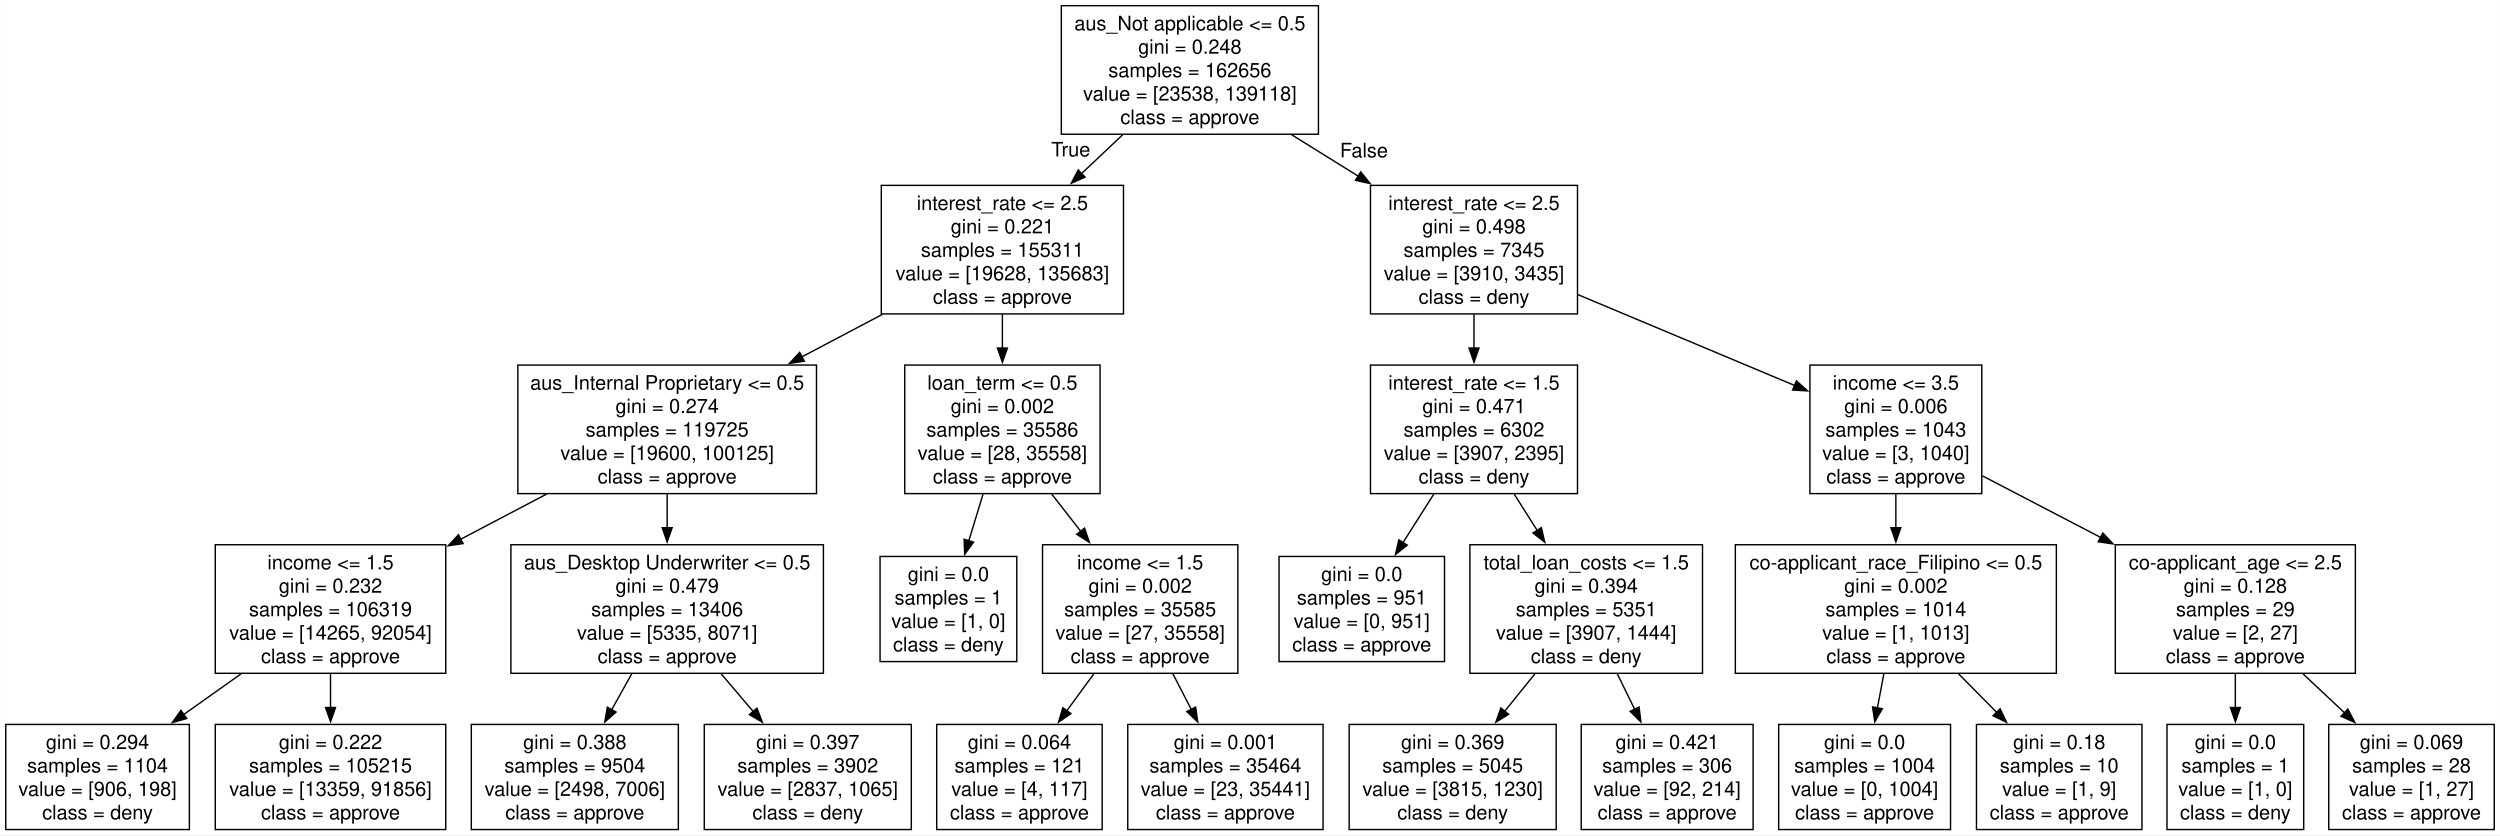
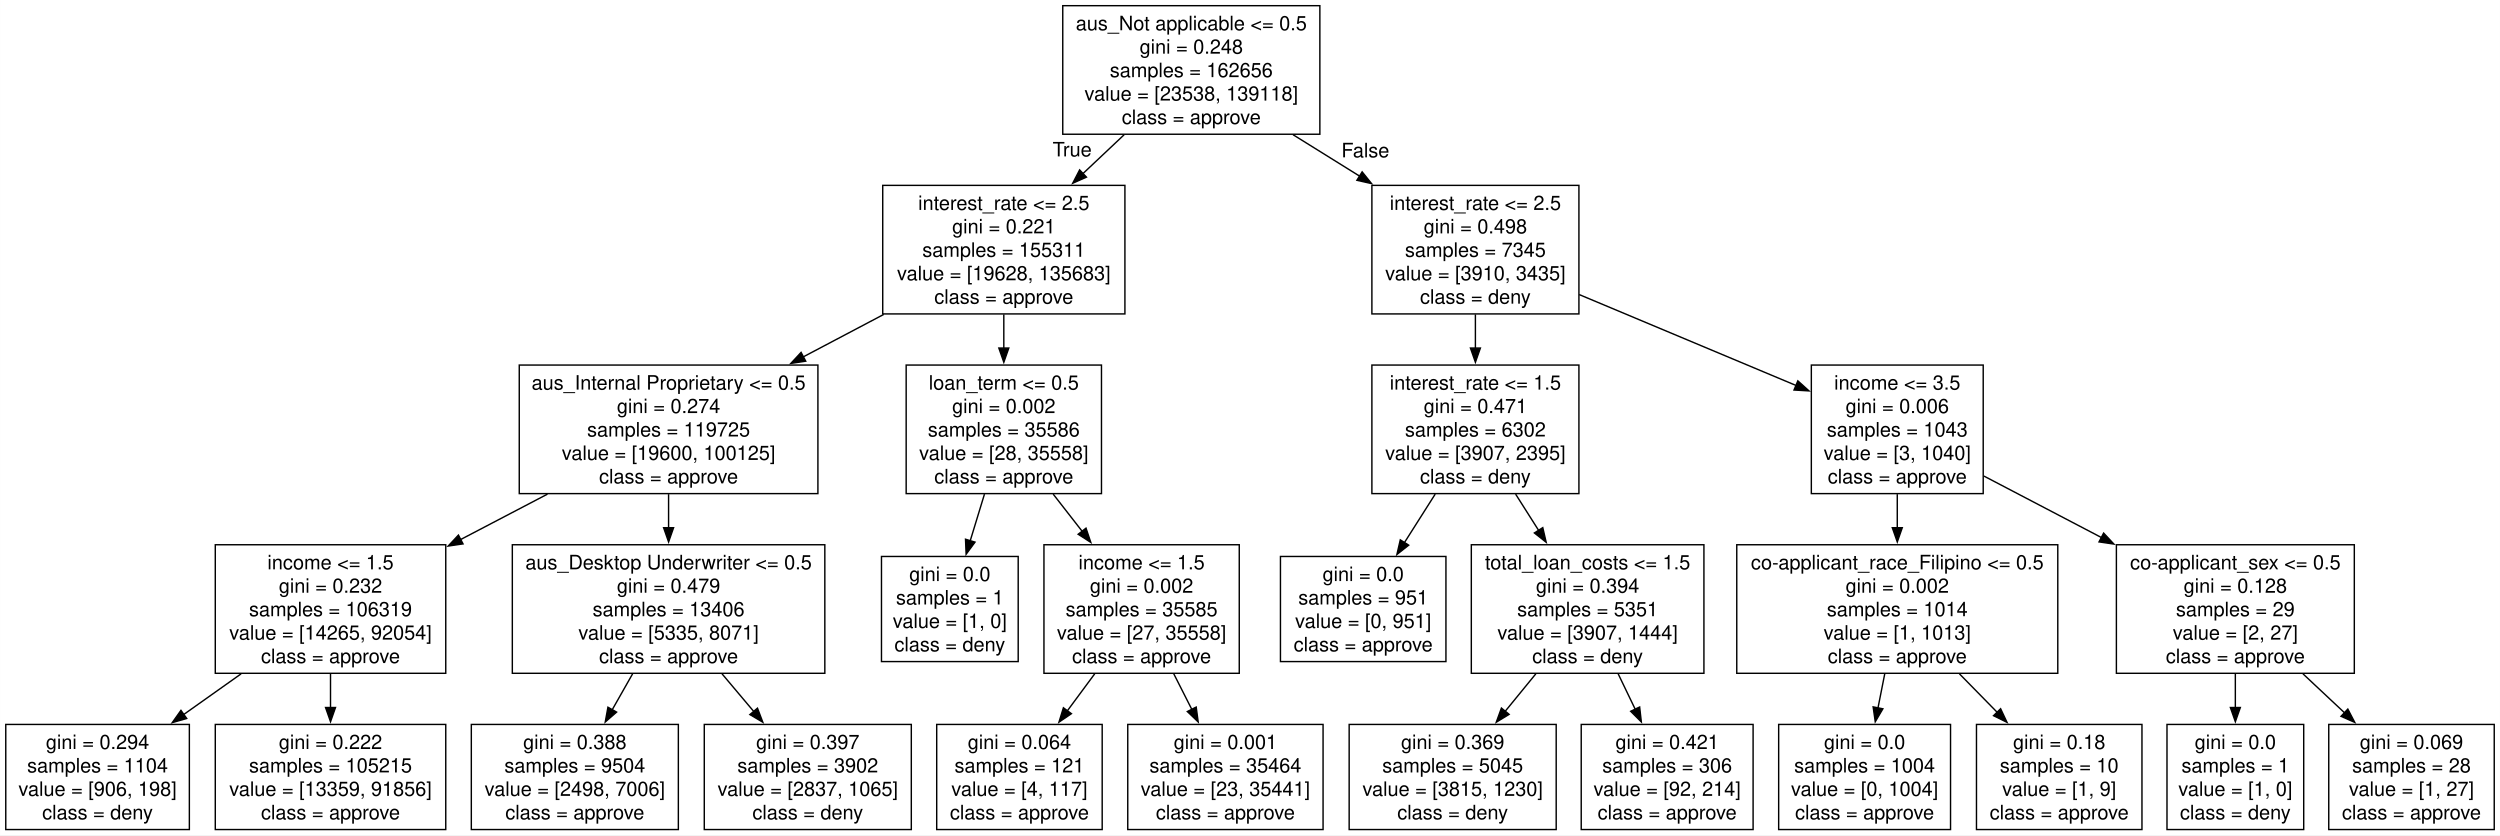
<svg xmlns="http://www.w3.org/2000/svg" width="1760pt" height="588pt" viewBox="0.00 0.00 1759.88 588.00">
  <g id="graph0" class="graph" transform="scale(1 1) rotate(0) translate(4 584)">
    <polygon fill="white" stroke="none" points="-4,4 -4,-584 1755.88,-584 1755.88,4 -4,4" />
    <g id="node1" class="node">
-       <polygon fill="none" stroke="black" points="924.12,-580 743.12,-580 743.12,-489.5 924.12,-489.5 924.12,-580" />
-       <text text-anchor="middle" x="833.62" y="-562.7" font-family="Helvetica,sans-Serif" font-size="14.00">aus_Not applicable &lt;= 0.5</text>
-       <text text-anchor="middle" x="833.62" y="-546.2" font-family="Helvetica,sans-Serif" font-size="14.00">gini = 0.248</text>
-       <text text-anchor="middle" x="833.62" y="-529.7" font-family="Helvetica,sans-Serif" font-size="14.00">samples = 162656</text>
-       <text text-anchor="middle" x="833.62" y="-513.2" font-family="Helvetica,sans-Serif" font-size="14.00">value = [23538, 139118]</text>
-       <text text-anchor="middle" x="833.62" y="-496.7" font-family="Helvetica,sans-Serif" font-size="14.00">class = approve</text>
+       <polygon fill="none" stroke="black" points="925.12,-580 744.12,-580 744.12,-489.5 925.12,-489.5 925.12,-580" />
+       <text text-anchor="middle" x="834.62" y="-562.7" font-family="Helvetica,sans-Serif" font-size="14.00">aus_Not applicable &lt;= 0.5</text>
+       <text text-anchor="middle" x="834.62" y="-546.2" font-family="Helvetica,sans-Serif" font-size="14.00">gini = 0.248</text>
+       <text text-anchor="middle" x="834.62" y="-529.7" font-family="Helvetica,sans-Serif" font-size="14.00">samples = 162656</text>
+       <text text-anchor="middle" x="834.62" y="-513.2" font-family="Helvetica,sans-Serif" font-size="14.00">value = [23538, 139118]</text>
+       <text text-anchor="middle" x="834.62" y="-496.7" font-family="Helvetica,sans-Serif" font-size="14.00">class = approve</text>
    </g>
    <g id="node2" class="node">
-       <polygon fill="none" stroke="black" points="786.88,-453.5 616.38,-453.5 616.38,-363 786.88,-363 786.88,-453.5" />
-       <text text-anchor="middle" x="701.62" y="-436.2" font-family="Helvetica,sans-Serif" font-size="14.00">interest_rate &lt;= 2.5</text>
-       <text text-anchor="middle" x="701.62" y="-419.7" font-family="Helvetica,sans-Serif" font-size="14.00">gini = 0.221</text>
-       <text text-anchor="middle" x="701.62" y="-403.2" font-family="Helvetica,sans-Serif" font-size="14.00">samples = 155311</text>
-       <text text-anchor="middle" x="701.62" y="-386.7" font-family="Helvetica,sans-Serif" font-size="14.00">value = [19628, 135683]</text>
-       <text text-anchor="middle" x="701.62" y="-370.2" font-family="Helvetica,sans-Serif" font-size="14.00">class = approve</text>
+       <polygon fill="none" stroke="black" points="787.88,-453.5 617.38,-453.5 617.38,-363 787.88,-363 787.88,-453.5" />
+       <text text-anchor="middle" x="702.62" y="-436.2" font-family="Helvetica,sans-Serif" font-size="14.00">interest_rate &lt;= 2.5</text>
+       <text text-anchor="middle" x="702.62" y="-419.7" font-family="Helvetica,sans-Serif" font-size="14.00">gini = 0.221</text>
+       <text text-anchor="middle" x="702.62" y="-403.2" font-family="Helvetica,sans-Serif" font-size="14.00">samples = 155311</text>
+       <text text-anchor="middle" x="702.62" y="-386.7" font-family="Helvetica,sans-Serif" font-size="14.00">value = [19628, 135683]</text>
+       <text text-anchor="middle" x="702.62" y="-370.2" font-family="Helvetica,sans-Serif" font-size="14.00">class = approve</text>
    </g>
    <g id="edge1" class="edge">
-       <path fill="none" stroke="black" d="M786.34,-489.15C776.96,-480.3 767.03,-470.93 757.39,-461.85" />
-       <polygon fill="black" stroke="black" points="759.8,-459.31 750.12,-454.99 755,-464.4 759.8,-459.31" />
-       <text text-anchor="middle" x="749.75" y="-473.89" font-family="Helvetica,sans-Serif" font-size="14.00">True</text>
+       <path fill="none" stroke="black" d="M787.34,-489.15C777.96,-480.3 768.03,-470.93 758.39,-461.85" />
+       <polygon fill="black" stroke="black" points="760.8,-459.31 751.12,-454.99 756,-464.4 760.8,-459.31" />
+       <text text-anchor="middle" x="750.75" y="-473.89" font-family="Helvetica,sans-Serif" font-size="14.00">True</text>
    </g>
    <g id="node15" class="node">
-       <polygon fill="none" stroke="black" points="1106.5,-453.5 960.75,-453.5 960.75,-363 1106.5,-363 1106.5,-453.5" />
-       <text text-anchor="middle" x="1033.62" y="-436.2" font-family="Helvetica,sans-Serif" font-size="14.00">interest_rate &lt;= 2.5</text>
-       <text text-anchor="middle" x="1033.62" y="-419.7" font-family="Helvetica,sans-Serif" font-size="14.00">gini = 0.498</text>
-       <text text-anchor="middle" x="1033.62" y="-403.2" font-family="Helvetica,sans-Serif" font-size="14.00">samples = 7345</text>
-       <text text-anchor="middle" x="1033.62" y="-386.7" font-family="Helvetica,sans-Serif" font-size="14.00">value = [3910, 3435]</text>
-       <text text-anchor="middle" x="1033.62" y="-370.2" font-family="Helvetica,sans-Serif" font-size="14.00">class = deny</text>
+       <polygon fill="none" stroke="black" points="1107.5,-453.5 961.75,-453.5 961.75,-363 1107.5,-363 1107.5,-453.5" />
+       <text text-anchor="middle" x="1034.62" y="-436.2" font-family="Helvetica,sans-Serif" font-size="14.00">interest_rate &lt;= 2.5</text>
+       <text text-anchor="middle" x="1034.62" y="-419.7" font-family="Helvetica,sans-Serif" font-size="14.00">gini = 0.498</text>
+       <text text-anchor="middle" x="1034.62" y="-403.2" font-family="Helvetica,sans-Serif" font-size="14.00">samples = 7345</text>
+       <text text-anchor="middle" x="1034.62" y="-386.7" font-family="Helvetica,sans-Serif" font-size="14.00">value = [3910, 3435]</text>
+       <text text-anchor="middle" x="1034.62" y="-370.2" font-family="Helvetica,sans-Serif" font-size="14.00">class = deny</text>
    </g>
    <g id="edge14" class="edge">
-       <path fill="none" stroke="black" d="M905.26,-489.15C920.49,-479.68 936.67,-469.61 952.22,-459.92" />
-       <polygon fill="black" stroke="black" points="953.89,-463.01 960.53,-454.75 950.19,-457.07 953.89,-463.01" />
-       <text text-anchor="middle" x="956.15" y="-473.25" font-family="Helvetica,sans-Serif" font-size="14.00">False</text>
+       <path fill="none" stroke="black" d="M906.26,-489.15C921.49,-479.68 937.67,-469.61 953.22,-459.92" />
+       <polygon fill="black" stroke="black" points="954.89,-463.01 961.53,-454.75 951.19,-457.07 954.89,-463.01" />
+       <text text-anchor="middle" x="957.15" y="-473.25" font-family="Helvetica,sans-Serif" font-size="14.00">False</text>
    </g>
    <g id="node3" class="node">
-       <polygon fill="none" stroke="black" points="570.75,-327 360.5,-327 360.5,-236.5 570.75,-236.5 570.75,-327" />
-       <text text-anchor="middle" x="465.62" y="-309.7" font-family="Helvetica,sans-Serif" font-size="14.00">aus_Internal Proprietary &lt;= 0.5</text>
-       <text text-anchor="middle" x="465.62" y="-293.2" font-family="Helvetica,sans-Serif" font-size="14.00">gini = 0.274</text>
-       <text text-anchor="middle" x="465.62" y="-276.7" font-family="Helvetica,sans-Serif" font-size="14.00">samples = 119725</text>
-       <text text-anchor="middle" x="465.62" y="-260.2" font-family="Helvetica,sans-Serif" font-size="14.00">value = [19600, 100125]</text>
-       <text text-anchor="middle" x="465.62" y="-243.7" font-family="Helvetica,sans-Serif" font-size="14.00">class = approve</text>
+       <polygon fill="none" stroke="black" points="571.75,-327 361.5,-327 361.5,-236.5 571.75,-236.5 571.75,-327" />
+       <text text-anchor="middle" x="466.62" y="-309.7" font-family="Helvetica,sans-Serif" font-size="14.00">aus_Internal Proprietary &lt;= 0.5</text>
+       <text text-anchor="middle" x="466.62" y="-293.2" font-family="Helvetica,sans-Serif" font-size="14.00">gini = 0.274</text>
+       <text text-anchor="middle" x="466.62" y="-276.7" font-family="Helvetica,sans-Serif" font-size="14.00">samples = 119725</text>
+       <text text-anchor="middle" x="466.62" y="-260.2" font-family="Helvetica,sans-Serif" font-size="14.00">value = [19600, 100125]</text>
+       <text text-anchor="middle" x="466.62" y="-243.7" font-family="Helvetica,sans-Serif" font-size="14.00">class = approve</text>
    </g>
    <g id="edge2" class="edge">
-       <path fill="none" stroke="black" d="M617.09,-362.65C598.7,-352.95 579.14,-342.63 560.38,-332.74" />
-       <polygon fill="black" stroke="black" points="562.18,-329.73 551.7,-328.16 558.91,-335.92 562.18,-329.73" />
+       <path fill="none" stroke="black" d="M618.09,-362.65C599.7,-352.95 580.14,-342.63 561.38,-332.74" />
+       <polygon fill="black" stroke="black" points="563.18,-329.73 552.7,-328.16 559.91,-335.92 563.18,-329.73" />
    </g>
    <g id="node10" class="node">
-       <polygon fill="none" stroke="black" points="770.38,-327 632.88,-327 632.88,-236.5 770.38,-236.5 770.38,-327" />
-       <text text-anchor="middle" x="701.62" y="-309.7" font-family="Helvetica,sans-Serif" font-size="14.00">loan_term &lt;= 0.5</text>
-       <text text-anchor="middle" x="701.62" y="-293.2" font-family="Helvetica,sans-Serif" font-size="14.00">gini = 0.002</text>
-       <text text-anchor="middle" x="701.62" y="-276.7" font-family="Helvetica,sans-Serif" font-size="14.00">samples = 35586</text>
-       <text text-anchor="middle" x="701.62" y="-260.2" font-family="Helvetica,sans-Serif" font-size="14.00">value = [28, 35558]</text>
-       <text text-anchor="middle" x="701.62" y="-243.7" font-family="Helvetica,sans-Serif" font-size="14.00">class = approve</text>
+       <polygon fill="none" stroke="black" points="771.38,-327 633.88,-327 633.88,-236.5 771.38,-236.5 771.38,-327" />
+       <text text-anchor="middle" x="702.62" y="-309.7" font-family="Helvetica,sans-Serif" font-size="14.00">loan_term &lt;= 0.5</text>
+       <text text-anchor="middle" x="702.62" y="-293.2" font-family="Helvetica,sans-Serif" font-size="14.00">gini = 0.002</text>
+       <text text-anchor="middle" x="702.62" y="-276.7" font-family="Helvetica,sans-Serif" font-size="14.00">samples = 35586</text>
+       <text text-anchor="middle" x="702.62" y="-260.2" font-family="Helvetica,sans-Serif" font-size="14.00">value = [28, 35558]</text>
+       <text text-anchor="middle" x="702.62" y="-243.7" font-family="Helvetica,sans-Serif" font-size="14.00">class = approve</text>
    </g>
    <g id="edge9" class="edge">
-       <path fill="none" stroke="black" d="M701.62,-362.65C701.62,-354.97 701.62,-346.89 701.62,-338.94" />
-       <polygon fill="black" stroke="black" points="705.13,-338.97 701.63,-328.97 698.13,-338.97 705.13,-338.97" />
+       <path fill="none" stroke="black" d="M702.62,-362.65C702.62,-354.97 702.62,-346.89 702.62,-338.94" />
+       <polygon fill="black" stroke="black" points="706.13,-338.97 702.63,-328.97 699.13,-338.97 706.13,-338.97" />
    </g>
    <g id="node4" class="node">
      <polygon fill="none" stroke="black" points="309.75,-200.5 147.5,-200.5 147.5,-110 309.75,-110 309.75,-200.5" />
      <text text-anchor="middle" x="228.62" y="-183.2" font-family="Helvetica,sans-Serif" font-size="14.00">income &lt;= 1.5</text>
      <text text-anchor="middle" x="228.62" y="-166.7" font-family="Helvetica,sans-Serif" font-size="14.00">gini = 0.232</text>
      <text text-anchor="middle" x="228.62" y="-150.2" font-family="Helvetica,sans-Serif" font-size="14.00">samples = 106319</text>
      <text text-anchor="middle" x="228.62" y="-133.7" font-family="Helvetica,sans-Serif" font-size="14.00">value = [14265, 92054]</text>
      <text text-anchor="middle" x="228.62" y="-117.2" font-family="Helvetica,sans-Serif" font-size="14.00">class = approve</text>
    </g>
    <g id="edge3" class="edge">
-       <path fill="none" stroke="black" d="M380.73,-236.15C361.07,-225.83 340.07,-214.8 320.15,-204.33" />
-       <polygon fill="black" stroke="black" points="321.97,-201.33 311.49,-199.78 318.71,-207.53 321.97,-201.33" />
+       <path fill="none" stroke="black" d="M381.37,-236.15C361.52,-225.77 340.3,-214.67 320.18,-204.15" />
+       <polygon fill="black" stroke="black" points="321.92,-201.1 311.44,-199.57 318.68,-207.31 321.92,-201.1" />
    </g>
    <g id="node7" class="node">
-       <polygon fill="none" stroke="black" points="575.62,-200.5 355.62,-200.5 355.62,-110 575.62,-110 575.62,-200.5" />
-       <text text-anchor="middle" x="465.62" y="-183.2" font-family="Helvetica,sans-Serif" font-size="14.00">aus_Desktop Underwriter &lt;= 0.5</text>
-       <text text-anchor="middle" x="465.62" y="-166.7" font-family="Helvetica,sans-Serif" font-size="14.00">gini = 0.479</text>
-       <text text-anchor="middle" x="465.62" y="-150.2" font-family="Helvetica,sans-Serif" font-size="14.00">samples = 13406</text>
-       <text text-anchor="middle" x="465.62" y="-133.7" font-family="Helvetica,sans-Serif" font-size="14.00">value = [5335, 8071]</text>
-       <text text-anchor="middle" x="465.62" y="-117.2" font-family="Helvetica,sans-Serif" font-size="14.00">class = approve</text>
+       <polygon fill="none" stroke="black" points="576.62,-200.5 356.62,-200.5 356.62,-110 576.62,-110 576.62,-200.5" />
+       <text text-anchor="middle" x="466.62" y="-183.2" font-family="Helvetica,sans-Serif" font-size="14.00">aus_Desktop Underwriter &lt;= 0.5</text>
+       <text text-anchor="middle" x="466.62" y="-166.7" font-family="Helvetica,sans-Serif" font-size="14.00">gini = 0.479</text>
+       <text text-anchor="middle" x="466.62" y="-150.2" font-family="Helvetica,sans-Serif" font-size="14.00">samples = 13406</text>
+       <text text-anchor="middle" x="466.62" y="-133.7" font-family="Helvetica,sans-Serif" font-size="14.00">value = [5335, 8071]</text>
+       <text text-anchor="middle" x="466.62" y="-117.2" font-family="Helvetica,sans-Serif" font-size="14.00">class = approve</text>
    </g>
    <g id="edge6" class="edge">
-       <path fill="none" stroke="black" d="M465.62,-236.15C465.62,-228.47 465.62,-220.39 465.62,-212.44" />
-       <polygon fill="black" stroke="black" points="469.13,-212.47 465.63,-202.47 462.13,-212.47 469.13,-212.47" />
+       <path fill="none" stroke="black" d="M466.62,-236.15C466.62,-228.47 466.62,-220.39 466.62,-212.44" />
+       <polygon fill="black" stroke="black" points="470.13,-212.47 466.63,-202.47 463.13,-212.47 470.13,-212.47" />
    </g>
    <g id="node5" class="node">
      <polygon fill="none" stroke="black" points="129.25,-74 0,-74 0,0 129.25,0 129.25,-74" />
      <text text-anchor="middle" x="64.62" y="-56.7" font-family="Helvetica,sans-Serif" font-size="14.00">gini = 0.294</text>
      <text text-anchor="middle" x="64.62" y="-40.2" font-family="Helvetica,sans-Serif" font-size="14.00">samples = 1104</text>
      <text text-anchor="middle" x="64.62" y="-23.7" font-family="Helvetica,sans-Serif" font-size="14.00">value = [906, 198]</text>
      <text text-anchor="middle" x="64.62" y="-7.2" font-family="Helvetica,sans-Serif" font-size="14.00">class = deny</text>
    </g>
    <g id="edge4" class="edge">
      <path fill="none" stroke="black" d="M165.69,-109.64C152.33,-100.17 138.26,-90.19 125,-80.8" />
      <polygon fill="black" stroke="black" points="127.38,-78.2 117.2,-75.27 123.34,-83.91 127.38,-78.2" />
    </g>
    <g id="node6" class="node">
      <polygon fill="none" stroke="black" points="309.75,-74 147.5,-74 147.5,0 309.75,0 309.75,-74" />
      <text text-anchor="middle" x="228.62" y="-56.7" font-family="Helvetica,sans-Serif" font-size="14.00">gini = 0.222</text>
      <text text-anchor="middle" x="228.62" y="-40.2" font-family="Helvetica,sans-Serif" font-size="14.00">samples = 105215</text>
      <text text-anchor="middle" x="228.62" y="-23.7" font-family="Helvetica,sans-Serif" font-size="14.00">value = [13359, 91856]</text>
      <text text-anchor="middle" x="228.62" y="-7.2" font-family="Helvetica,sans-Serif" font-size="14.00">class = approve</text>
    </g>
    <g id="edge5" class="edge">
      <path fill="none" stroke="black" d="M228.62,-109.64C228.62,-101.81 228.62,-93.63 228.62,-85.72" />
      <polygon fill="black" stroke="black" points="232.13,-85.91 228.63,-75.91 225.13,-85.91 232.13,-85.91" />
    </g>
    <g id="node8" class="node">
      <polygon fill="none" stroke="black" points="473.5,-74 327.75,-74 327.75,0 473.5,0 473.5,-74" />
      <text text-anchor="middle" x="400.62" y="-56.7" font-family="Helvetica,sans-Serif" font-size="14.00">gini = 0.388</text>
      <text text-anchor="middle" x="400.62" y="-40.2" font-family="Helvetica,sans-Serif" font-size="14.00">samples = 9504</text>
      <text text-anchor="middle" x="400.62" y="-23.7" font-family="Helvetica,sans-Serif" font-size="14.00">value = [2498, 7006]</text>
      <text text-anchor="middle" x="400.62" y="-7.2" font-family="Helvetica,sans-Serif" font-size="14.00">class = approve</text>
    </g>
    <g id="edge7" class="edge">
-       <path fill="none" stroke="black" d="M440.68,-109.64C436.05,-101.35 431.2,-92.68 426.54,-84.34" />
-       <polygon fill="black" stroke="black" points="429.65,-82.73 421.71,-75.71 423.54,-86.15 429.65,-82.73" />
+       <path fill="none" stroke="black" d="M441.3,-109.64C436.59,-101.35 431.67,-92.68 426.94,-84.34" />
+       <polygon fill="black" stroke="black" points="430.02,-82.68 422.03,-75.71 423.93,-86.13 430.02,-82.68" />
    </g>
    <g id="node9" class="node">
      <polygon fill="none" stroke="black" points="637.5,-74 491.75,-74 491.75,0 637.5,0 637.5,-74" />
      <text text-anchor="middle" x="564.62" y="-56.7" font-family="Helvetica,sans-Serif" font-size="14.00">gini = 0.397</text>
      <text text-anchor="middle" x="564.62" y="-40.2" font-family="Helvetica,sans-Serif" font-size="14.00">samples = 3902</text>
      <text text-anchor="middle" x="564.62" y="-23.7" font-family="Helvetica,sans-Serif" font-size="14.00">value = [2837, 1065]</text>
      <text text-anchor="middle" x="564.62" y="-7.2" font-family="Helvetica,sans-Serif" font-size="14.00">class = deny</text>
    </g>
    <g id="edge8" class="edge">
-       <path fill="none" stroke="black" d="M503.62,-109.64C511.06,-100.9 518.87,-91.73 526.32,-82.97" />
-       <polygon fill="black" stroke="black" points="528.83,-85.43 532.65,-75.55 523.5,-80.89 528.83,-85.43" />
+       <path fill="none" stroke="black" d="M504.23,-109.64C511.6,-100.9 519.33,-91.73 526.71,-82.97" />
+       <polygon fill="black" stroke="black" points="529.2,-85.45 532.97,-75.55 523.85,-80.94 529.2,-85.45" />
    </g>
    <g id="node11" class="node">
-       <polygon fill="none" stroke="black" points="711.75,-192.25 615.5,-192.25 615.5,-118.25 711.75,-118.25 711.75,-192.25" />
-       <text text-anchor="middle" x="663.62" y="-174.95" font-family="Helvetica,sans-Serif" font-size="14.00">gini = 0.0</text>
-       <text text-anchor="middle" x="663.62" y="-158.45" font-family="Helvetica,sans-Serif" font-size="14.00">samples = 1</text>
-       <text text-anchor="middle" x="663.62" y="-141.95" font-family="Helvetica,sans-Serif" font-size="14.00">value = [1, 0]</text>
-       <text text-anchor="middle" x="663.62" y="-125.45" font-family="Helvetica,sans-Serif" font-size="14.00">class = deny</text>
+       <polygon fill="none" stroke="black" points="712.75,-192.25 616.5,-192.25 616.5,-118.25 712.75,-118.25 712.75,-192.25" />
+       <text text-anchor="middle" x="664.62" y="-174.95" font-family="Helvetica,sans-Serif" font-size="14.00">gini = 0.0</text>
+       <text text-anchor="middle" x="664.62" y="-158.45" font-family="Helvetica,sans-Serif" font-size="14.00">samples = 1</text>
+       <text text-anchor="middle" x="664.62" y="-141.95" font-family="Helvetica,sans-Serif" font-size="14.00">value = [1, 0]</text>
+       <text text-anchor="middle" x="664.62" y="-125.45" font-family="Helvetica,sans-Serif" font-size="14.00">class = deny</text>
    </g>
    <g id="edge10" class="edge">
-       <path fill="none" stroke="black" d="M688.01,-236.15C684.76,-225.49 681.27,-214.06 677.98,-203.29" />
-       <polygon fill="black" stroke="black" points="681.35,-202.35 675.09,-193.8 674.66,-204.39 681.35,-202.35" />
+       <path fill="none" stroke="black" d="M689.01,-236.15C685.76,-225.49 682.27,-214.06 678.98,-203.29" />
+       <polygon fill="black" stroke="black" points="682.35,-202.35 676.09,-193.8 675.66,-204.39 682.35,-202.35" />
    </g>
    <g id="node12" class="node">
-       <polygon fill="none" stroke="black" points="867.38,-200.5 729.88,-200.5 729.88,-110 867.38,-110 867.38,-200.5" />
-       <text text-anchor="middle" x="798.62" y="-183.2" font-family="Helvetica,sans-Serif" font-size="14.00">income &lt;= 1.5</text>
-       <text text-anchor="middle" x="798.62" y="-166.7" font-family="Helvetica,sans-Serif" font-size="14.00">gini = 0.002</text>
-       <text text-anchor="middle" x="798.62" y="-150.2" font-family="Helvetica,sans-Serif" font-size="14.00">samples = 35585</text>
-       <text text-anchor="middle" x="798.62" y="-133.7" font-family="Helvetica,sans-Serif" font-size="14.00">value = [27, 35558]</text>
-       <text text-anchor="middle" x="798.62" y="-117.2" font-family="Helvetica,sans-Serif" font-size="14.00">class = approve</text>
+       <polygon fill="none" stroke="black" points="868.38,-200.5 730.88,-200.5 730.88,-110 868.38,-110 868.38,-200.5" />
+       <text text-anchor="middle" x="799.62" y="-183.2" font-family="Helvetica,sans-Serif" font-size="14.00">income &lt;= 1.5</text>
+       <text text-anchor="middle" x="799.62" y="-166.7" font-family="Helvetica,sans-Serif" font-size="14.00">gini = 0.002</text>
+       <text text-anchor="middle" x="799.62" y="-150.2" font-family="Helvetica,sans-Serif" font-size="14.00">samples = 35585</text>
+       <text text-anchor="middle" x="799.62" y="-133.7" font-family="Helvetica,sans-Serif" font-size="14.00">value = [27, 35558]</text>
+       <text text-anchor="middle" x="799.62" y="-117.2" font-family="Helvetica,sans-Serif" font-size="14.00">class = approve</text>
    </g>
    <g id="edge11" class="edge">
-       <path fill="none" stroke="black" d="M736.37,-236.15C742.99,-227.66 749.98,-218.69 756.79,-209.95" />
-       <polygon fill="black" stroke="black" points="759.48,-212.19 762.87,-202.15 753.96,-207.88 759.48,-212.19" />
+       <path fill="none" stroke="black" d="M737.37,-236.15C743.99,-227.66 750.98,-218.69 757.79,-209.95" />
+       <polygon fill="black" stroke="black" points="760.48,-212.19 763.87,-202.15 754.96,-207.88 760.48,-212.19" />
    </g>
    <g id="node13" class="node">
      <polygon fill="none" stroke="black" points="771.88,-74 655.38,-74 655.38,0 771.88,0 771.88,-74" />
      <text text-anchor="middle" x="713.62" y="-56.7" font-family="Helvetica,sans-Serif" font-size="14.00">gini = 0.064</text>
      <text text-anchor="middle" x="713.62" y="-40.2" font-family="Helvetica,sans-Serif" font-size="14.00">samples = 121</text>
      <text text-anchor="middle" x="713.62" y="-23.7" font-family="Helvetica,sans-Serif" font-size="14.00">value = [4, 117]</text>
      <text text-anchor="middle" x="713.62" y="-7.2" font-family="Helvetica,sans-Serif" font-size="14.00">class = approve</text>
    </g>
    <g id="edge12" class="edge">
-       <path fill="none" stroke="black" d="M766,-109.64C759.75,-101.08 753.19,-92.11 746.91,-83.52" />
-       <polygon fill="black" stroke="black" points="749.86,-81.62 741.13,-75.62 744.21,-85.75 749.86,-81.62" />
+       <path fill="none" stroke="black" d="M766.62,-109.64C760.29,-101.08 753.65,-92.11 747.3,-83.52" />
+       <polygon fill="black" stroke="black" points="750.21,-81.57 741.45,-75.61 744.58,-85.73 750.21,-81.57" />
    </g>
    <g id="node14" class="node">
      <polygon fill="none" stroke="black" points="927.38,-74 789.88,-74 789.88,0 927.38,0 927.38,-74" />
      <text text-anchor="middle" x="858.62" y="-56.7" font-family="Helvetica,sans-Serif" font-size="14.00">gini = 0.001</text>
      <text text-anchor="middle" x="858.62" y="-40.2" font-family="Helvetica,sans-Serif" font-size="14.00">samples = 35464</text>
      <text text-anchor="middle" x="858.62" y="-23.7" font-family="Helvetica,sans-Serif" font-size="14.00">value = [23, 35441]</text>
      <text text-anchor="middle" x="858.62" y="-7.2" font-family="Helvetica,sans-Serif" font-size="14.00">class = approve</text>
    </g>
    <g id="edge13" class="edge">
-       <path fill="none" stroke="black" d="M821.65,-109.64C825.88,-101.44 830.3,-92.87 834.56,-84.62" />
-       <polygon fill="black" stroke="black" points="837.67,-86.23 839.15,-75.74 831.45,-83.02 837.67,-86.23" />
+       <path fill="none" stroke="black" d="M822.27,-109.64C826.43,-101.44 830.78,-92.87 834.96,-84.62" />
+       <polygon fill="black" stroke="black" points="838.06,-86.24 839.47,-75.74 831.82,-83.08 838.06,-86.24" />
    </g>
    <g id="node16" class="node">
-       <polygon fill="none" stroke="black" points="1106.5,-327 960.75,-327 960.75,-236.5 1106.5,-236.5 1106.5,-327" />
-       <text text-anchor="middle" x="1033.62" y="-309.7" font-family="Helvetica,sans-Serif" font-size="14.00">interest_rate &lt;= 1.5</text>
-       <text text-anchor="middle" x="1033.62" y="-293.2" font-family="Helvetica,sans-Serif" font-size="14.00">gini = 0.471</text>
-       <text text-anchor="middle" x="1033.62" y="-276.7" font-family="Helvetica,sans-Serif" font-size="14.00">samples = 6302</text>
-       <text text-anchor="middle" x="1033.62" y="-260.2" font-family="Helvetica,sans-Serif" font-size="14.00">value = [3907, 2395]</text>
-       <text text-anchor="middle" x="1033.62" y="-243.7" font-family="Helvetica,sans-Serif" font-size="14.00">class = deny</text>
+       <polygon fill="none" stroke="black" points="1107.5,-327 961.75,-327 961.75,-236.5 1107.5,-236.5 1107.5,-327" />
+       <text text-anchor="middle" x="1034.62" y="-309.7" font-family="Helvetica,sans-Serif" font-size="14.00">interest_rate &lt;= 1.5</text>
+       <text text-anchor="middle" x="1034.62" y="-293.2" font-family="Helvetica,sans-Serif" font-size="14.00">gini = 0.471</text>
+       <text text-anchor="middle" x="1034.62" y="-276.7" font-family="Helvetica,sans-Serif" font-size="14.00">samples = 6302</text>
+       <text text-anchor="middle" x="1034.62" y="-260.2" font-family="Helvetica,sans-Serif" font-size="14.00">value = [3907, 2395]</text>
+       <text text-anchor="middle" x="1034.62" y="-243.7" font-family="Helvetica,sans-Serif" font-size="14.00">class = deny</text>
    </g>
    <g id="edge15" class="edge">
-       <path fill="none" stroke="black" d="M1033.62,-362.65C1033.62,-354.97 1033.62,-346.89 1033.62,-338.94" />
-       <polygon fill="black" stroke="black" points="1037.13,-338.97 1033.63,-328.97 1030.13,-338.97 1037.13,-338.97" />
+       <path fill="none" stroke="black" d="M1034.62,-362.65C1034.62,-354.97 1034.62,-346.89 1034.62,-338.94" />
+       <polygon fill="black" stroke="black" points="1038.13,-338.97 1034.63,-328.97 1031.13,-338.97 1038.13,-338.97" />
    </g>
    <g id="node21" class="node">
-       <polygon fill="none" stroke="black" points="1391.12,-327 1270.12,-327 1270.12,-236.5 1391.12,-236.5 1391.12,-327" />
-       <text text-anchor="middle" x="1330.62" y="-309.7" font-family="Helvetica,sans-Serif" font-size="14.00">income &lt;= 3.5</text>
-       <text text-anchor="middle" x="1330.62" y="-293.2" font-family="Helvetica,sans-Serif" font-size="14.00">gini = 0.006</text>
-       <text text-anchor="middle" x="1330.62" y="-276.7" font-family="Helvetica,sans-Serif" font-size="14.00">samples = 1043</text>
-       <text text-anchor="middle" x="1330.62" y="-260.2" font-family="Helvetica,sans-Serif" font-size="14.00">value = [3, 1040]</text>
-       <text text-anchor="middle" x="1330.62" y="-243.7" font-family="Helvetica,sans-Serif" font-size="14.00">class = approve</text>
+       <polygon fill="none" stroke="black" points="1392.12,-327 1271.12,-327 1271.12,-236.5 1392.12,-236.5 1392.12,-327" />
+       <text text-anchor="middle" x="1331.62" y="-309.7" font-family="Helvetica,sans-Serif" font-size="14.00">income &lt;= 3.5</text>
+       <text text-anchor="middle" x="1331.62" y="-293.2" font-family="Helvetica,sans-Serif" font-size="14.00">gini = 0.006</text>
+       <text text-anchor="middle" x="1331.62" y="-276.7" font-family="Helvetica,sans-Serif" font-size="14.00">samples = 1043</text>
+       <text text-anchor="middle" x="1331.62" y="-260.2" font-family="Helvetica,sans-Serif" font-size="14.00">value = [3, 1040]</text>
+       <text text-anchor="middle" x="1331.62" y="-243.7" font-family="Helvetica,sans-Serif" font-size="14.00">class = approve</text>
    </g>
    <g id="edge20" class="edge">
-       <path fill="none" stroke="black" d="M1106.66,-376.63C1153.19,-357.13 1213.18,-331.98 1259.36,-312.62" />
-       <polygon fill="black" stroke="black" points="1260.62,-315.89 1268.49,-308.8 1257.92,-309.43 1260.62,-315.89" />
+       <path fill="none" stroke="black" d="M1107.66,-376.63C1154.19,-357.13 1214.18,-331.98 1260.36,-312.62" />
+       <polygon fill="black" stroke="black" points="1261.62,-315.89 1269.49,-308.8 1258.92,-309.43 1261.62,-315.89" />
    </g>
    <g id="node17" class="node">
-       <polygon fill="none" stroke="black" points="1012.88,-192.25 896.38,-192.25 896.38,-118.25 1012.88,-118.25 1012.88,-192.25" />
-       <text text-anchor="middle" x="954.62" y="-174.95" font-family="Helvetica,sans-Serif" font-size="14.00">gini = 0.0</text>
-       <text text-anchor="middle" x="954.62" y="-158.45" font-family="Helvetica,sans-Serif" font-size="14.00">samples = 951</text>
-       <text text-anchor="middle" x="954.62" y="-141.95" font-family="Helvetica,sans-Serif" font-size="14.00">value = [0, 951]</text>
-       <text text-anchor="middle" x="954.62" y="-125.45" font-family="Helvetica,sans-Serif" font-size="14.00">class = approve</text>
+       <polygon fill="none" stroke="black" points="1013.88,-192.25 897.38,-192.25 897.38,-118.25 1013.88,-118.25 1013.88,-192.25" />
+       <text text-anchor="middle" x="955.62" y="-174.95" font-family="Helvetica,sans-Serif" font-size="14.00">gini = 0.0</text>
+       <text text-anchor="middle" x="955.62" y="-158.45" font-family="Helvetica,sans-Serif" font-size="14.00">samples = 951</text>
+       <text text-anchor="middle" x="955.62" y="-141.95" font-family="Helvetica,sans-Serif" font-size="14.00">value = [0, 951]</text>
+       <text text-anchor="middle" x="955.62" y="-125.45" font-family="Helvetica,sans-Serif" font-size="14.00">class = approve</text>
    </g>
    <g id="edge16" class="edge">
-       <path fill="none" stroke="black" d="M1005.33,-236.15C998.27,-225.04 990.7,-213.1 983.61,-201.93" />
-       <polygon fill="black" stroke="black" points="986.66,-200.2 978.35,-193.63 980.75,-203.95 986.66,-200.2" />
+       <path fill="none" stroke="black" d="M1006.33,-236.15C999.27,-225.04 991.7,-213.1 984.61,-201.93" />
+       <polygon fill="black" stroke="black" points="987.66,-200.2 979.35,-193.63 981.75,-203.95 987.66,-200.2" />
    </g>
    <g id="node18" class="node">
-       <polygon fill="none" stroke="black" points="1194.5,-200.5 1030.75,-200.5 1030.75,-110 1194.5,-110 1194.5,-200.5" />
-       <text text-anchor="middle" x="1112.62" y="-183.2" font-family="Helvetica,sans-Serif" font-size="14.00">total_loan_costs &lt;= 1.5</text>
-       <text text-anchor="middle" x="1112.62" y="-166.7" font-family="Helvetica,sans-Serif" font-size="14.00">gini = 0.394</text>
-       <text text-anchor="middle" x="1112.62" y="-150.2" font-family="Helvetica,sans-Serif" font-size="14.00">samples = 5351</text>
-       <text text-anchor="middle" x="1112.62" y="-133.7" font-family="Helvetica,sans-Serif" font-size="14.00">value = [3907, 1444]</text>
-       <text text-anchor="middle" x="1112.62" y="-117.2" font-family="Helvetica,sans-Serif" font-size="14.00">class = deny</text>
+       <polygon fill="none" stroke="black" points="1195.5,-200.5 1031.75,-200.5 1031.75,-110 1195.5,-110 1195.5,-200.5" />
+       <text text-anchor="middle" x="1113.62" y="-183.2" font-family="Helvetica,sans-Serif" font-size="14.00">total_loan_costs &lt;= 1.5</text>
+       <text text-anchor="middle" x="1113.62" y="-166.7" font-family="Helvetica,sans-Serif" font-size="14.00">gini = 0.394</text>
+       <text text-anchor="middle" x="1113.62" y="-150.2" font-family="Helvetica,sans-Serif" font-size="14.00">samples = 5351</text>
+       <text text-anchor="middle" x="1113.62" y="-133.7" font-family="Helvetica,sans-Serif" font-size="14.00">value = [3907, 1444]</text>
+       <text text-anchor="middle" x="1113.62" y="-117.2" font-family="Helvetica,sans-Serif" font-size="14.00">class = deny</text>
    </g>
    <g id="edge17" class="edge">
-       <path fill="none" stroke="black" d="M1061.92,-236.15C1067.2,-227.84 1072.76,-219.07 1078.2,-210.5" />
-       <polygon fill="black" stroke="black" points="1081.05,-212.55 1083.45,-202.23 1075.14,-208.8 1081.05,-212.55" />
+       <path fill="none" stroke="black" d="M1062.92,-236.15C1068.2,-227.84 1073.76,-219.07 1079.2,-210.5" />
+       <polygon fill="black" stroke="black" points="1082.05,-212.55 1084.45,-202.23 1076.14,-208.8 1082.05,-212.55" />
    </g>
    <g id="node19" class="node">
      <polygon fill="none" stroke="black" points="1091.5,-74 945.75,-74 945.75,0 1091.5,0 1091.5,-74" />
      <text text-anchor="middle" x="1018.62" y="-56.7" font-family="Helvetica,sans-Serif" font-size="14.00">gini = 0.369</text>
      <text text-anchor="middle" x="1018.62" y="-40.2" font-family="Helvetica,sans-Serif" font-size="14.00">samples = 5045</text>
      <text text-anchor="middle" x="1018.62" y="-23.7" font-family="Helvetica,sans-Serif" font-size="14.00">value = [3815, 1230]</text>
      <text text-anchor="middle" x="1018.62" y="-7.2" font-family="Helvetica,sans-Serif" font-size="14.00">class = deny</text>
    </g>
    <g id="edge18" class="edge">
-       <path fill="none" stroke="black" d="M1076.55,-109.64C1069.56,-100.99 1062.22,-91.92 1055.21,-83.25" />
-       <polygon fill="black" stroke="black" points="1058.01,-81.15 1049,-75.57 1052.57,-85.55 1058.01,-81.15" />
+       <path fill="none" stroke="black" d="M1077.17,-109.64C1070.1,-100.99 1062.69,-91.92 1055.6,-83.25" />
+       <polygon fill="black" stroke="black" points="1058.36,-81.09 1049.32,-75.57 1052.94,-85.52 1058.36,-81.09" />
    </g>
    <g id="node20" class="node">
      <polygon fill="none" stroke="black" points="1230.12,-74 1109.12,-74 1109.12,0 1230.12,0 1230.12,-74" />
      <text text-anchor="middle" x="1169.62" y="-56.7" font-family="Helvetica,sans-Serif" font-size="14.00">gini = 0.421</text>
      <text text-anchor="middle" x="1169.62" y="-40.2" font-family="Helvetica,sans-Serif" font-size="14.00">samples = 306</text>
      <text text-anchor="middle" x="1169.62" y="-23.7" font-family="Helvetica,sans-Serif" font-size="14.00">value = [92, 214]</text>
      <text text-anchor="middle" x="1169.62" y="-7.2" font-family="Helvetica,sans-Serif" font-size="14.00">class = approve</text>
    </g>
    <g id="edge19" class="edge">
-       <path fill="none" stroke="black" d="M1134.5,-109.64C1138.52,-101.44 1142.72,-92.87 1146.77,-84.62" />
-       <polygon fill="black" stroke="black" points="1149.85,-86.27 1151.11,-75.75 1143.57,-83.19 1149.85,-86.27" />
+       <path fill="none" stroke="black" d="M1135.12,-109.64C1139.06,-101.44 1143.19,-92.87 1147.17,-84.62" />
+       <polygon fill="black" stroke="black" points="1150.25,-86.29 1151.44,-75.76 1143.94,-83.25 1150.25,-86.29" />
    </g>
    <g id="node22" class="node">
-       <polygon fill="none" stroke="black" points="1443.62,-200.5 1217.62,-200.5 1217.62,-110 1443.62,-110 1443.62,-200.5" />
-       <text text-anchor="middle" x="1330.62" y="-183.2" font-family="Helvetica,sans-Serif" font-size="14.00">co-applicant_race_Filipino &lt;= 0.5</text>
-       <text text-anchor="middle" x="1330.62" y="-166.7" font-family="Helvetica,sans-Serif" font-size="14.00">gini = 0.002</text>
-       <text text-anchor="middle" x="1330.62" y="-150.2" font-family="Helvetica,sans-Serif" font-size="14.00">samples = 1014</text>
-       <text text-anchor="middle" x="1330.62" y="-133.7" font-family="Helvetica,sans-Serif" font-size="14.00">value = [1, 1013]</text>
-       <text text-anchor="middle" x="1330.62" y="-117.2" font-family="Helvetica,sans-Serif" font-size="14.00">class = approve</text>
+       <polygon fill="none" stroke="black" points="1444.62,-200.5 1218.62,-200.5 1218.62,-110 1444.62,-110 1444.62,-200.5" />
+       <text text-anchor="middle" x="1331.62" y="-183.2" font-family="Helvetica,sans-Serif" font-size="14.00">co-applicant_race_Filipino &lt;= 0.5</text>
+       <text text-anchor="middle" x="1331.62" y="-166.7" font-family="Helvetica,sans-Serif" font-size="14.00">gini = 0.002</text>
+       <text text-anchor="middle" x="1331.62" y="-150.2" font-family="Helvetica,sans-Serif" font-size="14.00">samples = 1014</text>
+       <text text-anchor="middle" x="1331.62" y="-133.7" font-family="Helvetica,sans-Serif" font-size="14.00">value = [1, 1013]</text>
+       <text text-anchor="middle" x="1331.62" y="-117.2" font-family="Helvetica,sans-Serif" font-size="14.00">class = approve</text>
    </g>
    <g id="edge21" class="edge">
-       <path fill="none" stroke="black" d="M1330.62,-236.15C1330.62,-228.47 1330.62,-220.39 1330.62,-212.44" />
-       <polygon fill="black" stroke="black" points="1334.13,-212.47 1330.63,-202.47 1327.13,-212.47 1334.13,-212.47" />
+       <path fill="none" stroke="black" d="M1331.62,-236.15C1331.62,-228.47 1331.62,-220.39 1331.62,-212.44" />
+       <polygon fill="black" stroke="black" points="1335.13,-212.47 1331.63,-202.47 1328.13,-212.47 1335.13,-212.47" />
    </g>
    <g id="node25" class="node">
-       <polygon fill="none" stroke="black" points="1654.12,-200.5 1485.12,-200.5 1485.12,-110 1654.12,-110 1654.12,-200.5" />
-       <text text-anchor="middle" x="1569.62" y="-183.2" font-family="Helvetica,sans-Serif" font-size="14.00">co-applicant_age &lt;= 2.5</text>
+       <polygon fill="none" stroke="black" points="1653.38,-200.5 1485.88,-200.5 1485.88,-110 1653.38,-110 1653.38,-200.5" />
+       <text text-anchor="middle" x="1569.62" y="-183.2" font-family="Helvetica,sans-Serif" font-size="14.00">co-applicant_sex &lt;= 0.5</text>
      <text text-anchor="middle" x="1569.62" y="-166.7" font-family="Helvetica,sans-Serif" font-size="14.00">gini = 0.128</text>
      <text text-anchor="middle" x="1569.62" y="-150.2" font-family="Helvetica,sans-Serif" font-size="14.00">samples = 29</text>
      <text text-anchor="middle" x="1569.62" y="-133.7" font-family="Helvetica,sans-Serif" font-size="14.00">value = [2, 27]</text>
      <text text-anchor="middle" x="1569.62" y="-117.2" font-family="Helvetica,sans-Serif" font-size="14.00">class = approve</text>
    </g>
    <g id="edge24" class="edge">
-       <path fill="none" stroke="black" d="M1391.55,-249.01C1416.91,-235.8 1446.95,-220.15 1475.06,-205.51" />
-       <polygon fill="black" stroke="black" points="1476.32,-208.8 1483.57,-201.08 1473.09,-202.59 1476.32,-208.8" />
+       <path fill="none" stroke="black" d="M1392.61,-248.85C1417.75,-235.7 1447.47,-220.15 1475.31,-205.59" />
+       <polygon fill="black" stroke="black" points="1476.89,-208.71 1484.13,-200.97 1473.65,-202.51 1476.89,-208.71" />
    </g>
    <g id="node23" class="node">
      <polygon fill="none" stroke="black" points="1369.12,-74 1248.12,-74 1248.12,0 1369.12,0 1369.12,-74" />
      <text text-anchor="middle" x="1308.62" y="-56.7" font-family="Helvetica,sans-Serif" font-size="14.00">gini = 0.0</text>
      <text text-anchor="middle" x="1308.62" y="-40.2" font-family="Helvetica,sans-Serif" font-size="14.00">samples = 1004</text>
      <text text-anchor="middle" x="1308.62" y="-23.7" font-family="Helvetica,sans-Serif" font-size="14.00">value = [0, 1004]</text>
      <text text-anchor="middle" x="1308.62" y="-7.2" font-family="Helvetica,sans-Serif" font-size="14.00">class = approve</text>
    </g>
    <g id="edge22" class="edge">
-       <path fill="none" stroke="black" d="M1322.18,-109.64C1320.68,-101.72 1319.12,-93.44 1317.6,-85.45" />
-       <polygon fill="black" stroke="black" points="1321.09,-85.06 1315.79,-75.88 1314.21,-86.36 1321.09,-85.06" />
+       <path fill="none" stroke="black" d="M1322.8,-109.64C1321.23,-101.72 1319.59,-93.44 1318.01,-85.45" />
+       <polygon fill="black" stroke="black" points="1321.49,-85.01 1316.12,-75.88 1314.63,-86.37 1321.49,-85.01" />
    </g>
    <g id="node24" class="node">
      <polygon fill="none" stroke="black" points="1503.88,-74 1387.38,-74 1387.38,0 1503.88,0 1503.88,-74" />
      <text text-anchor="middle" x="1445.62" y="-56.7" font-family="Helvetica,sans-Serif" font-size="14.00">gini = 0.18</text>
      <text text-anchor="middle" x="1445.62" y="-40.2" font-family="Helvetica,sans-Serif" font-size="14.00">samples = 10</text>
      <text text-anchor="middle" x="1445.62" y="-23.7" font-family="Helvetica,sans-Serif" font-size="14.00">value = [1, 9]</text>
      <text text-anchor="middle" x="1445.62" y="-7.2" font-family="Helvetica,sans-Serif" font-size="14.00">class = approve</text>
    </g>
    <g id="edge23" class="edge">
-       <path fill="none" stroke="black" d="M1374.76,-109.64C1383.58,-100.72 1392.86,-91.34 1401.68,-82.43" />
-       <polygon fill="black" stroke="black" points="1404.01,-85.04 1408.56,-75.47 1399.04,-80.12 1404.01,-85.04" />
+       <path fill="none" stroke="black" d="M1375.37,-109.64C1384.12,-100.72 1393.31,-91.34 1402.06,-82.43" />
+       <polygon fill="black" stroke="black" points="1404.37,-85.06 1408.88,-75.47 1399.38,-80.16 1404.37,-85.06" />
    </g>
    <g id="node26" class="node">
      <polygon fill="none" stroke="black" points="1617.75,-74 1521.5,-74 1521.5,0 1617.75,0 1617.75,-74" />
      <text text-anchor="middle" x="1569.62" y="-56.7" font-family="Helvetica,sans-Serif" font-size="14.00">gini = 0.0</text>
      <text text-anchor="middle" x="1569.62" y="-40.2" font-family="Helvetica,sans-Serif" font-size="14.00">samples = 1</text>
      <text text-anchor="middle" x="1569.62" y="-23.7" font-family="Helvetica,sans-Serif" font-size="14.00">value = [1, 0]</text>
      <text text-anchor="middle" x="1569.62" y="-7.2" font-family="Helvetica,sans-Serif" font-size="14.00">class = deny</text>
    </g>
    <g id="edge25" class="edge">
      <path fill="none" stroke="black" d="M1569.62,-109.64C1569.62,-101.81 1569.62,-93.63 1569.62,-85.72" />
      <polygon fill="black" stroke="black" points="1573.13,-85.91 1569.63,-75.91 1566.13,-85.91 1573.13,-85.91" />
    </g>
    <g id="node27" class="node">
      <polygon fill="none" stroke="black" points="1751.88,-74 1635.38,-74 1635.38,0 1751.88,0 1751.88,-74" />
      <text text-anchor="middle" x="1693.62" y="-56.7" font-family="Helvetica,sans-Serif" font-size="14.00">gini = 0.069</text>
      <text text-anchor="middle" x="1693.62" y="-40.2" font-family="Helvetica,sans-Serif" font-size="14.00">samples = 28</text>
      <text text-anchor="middle" x="1693.62" y="-23.7" font-family="Helvetica,sans-Serif" font-size="14.00">value = [1, 27]</text>
      <text text-anchor="middle" x="1693.62" y="-7.2" font-family="Helvetica,sans-Serif" font-size="14.00">class = approve</text>
    </g>
    <g id="edge26" class="edge">
      <path fill="none" stroke="black" d="M1617.21,-109.64C1626.83,-100.62 1636.93,-91.15 1646.53,-82.15" />
      <polygon fill="black" stroke="black" points="1648.8,-84.82 1653.7,-75.43 1644.01,-79.71 1648.8,-84.82" />
    </g>
  </g>
</svg>
